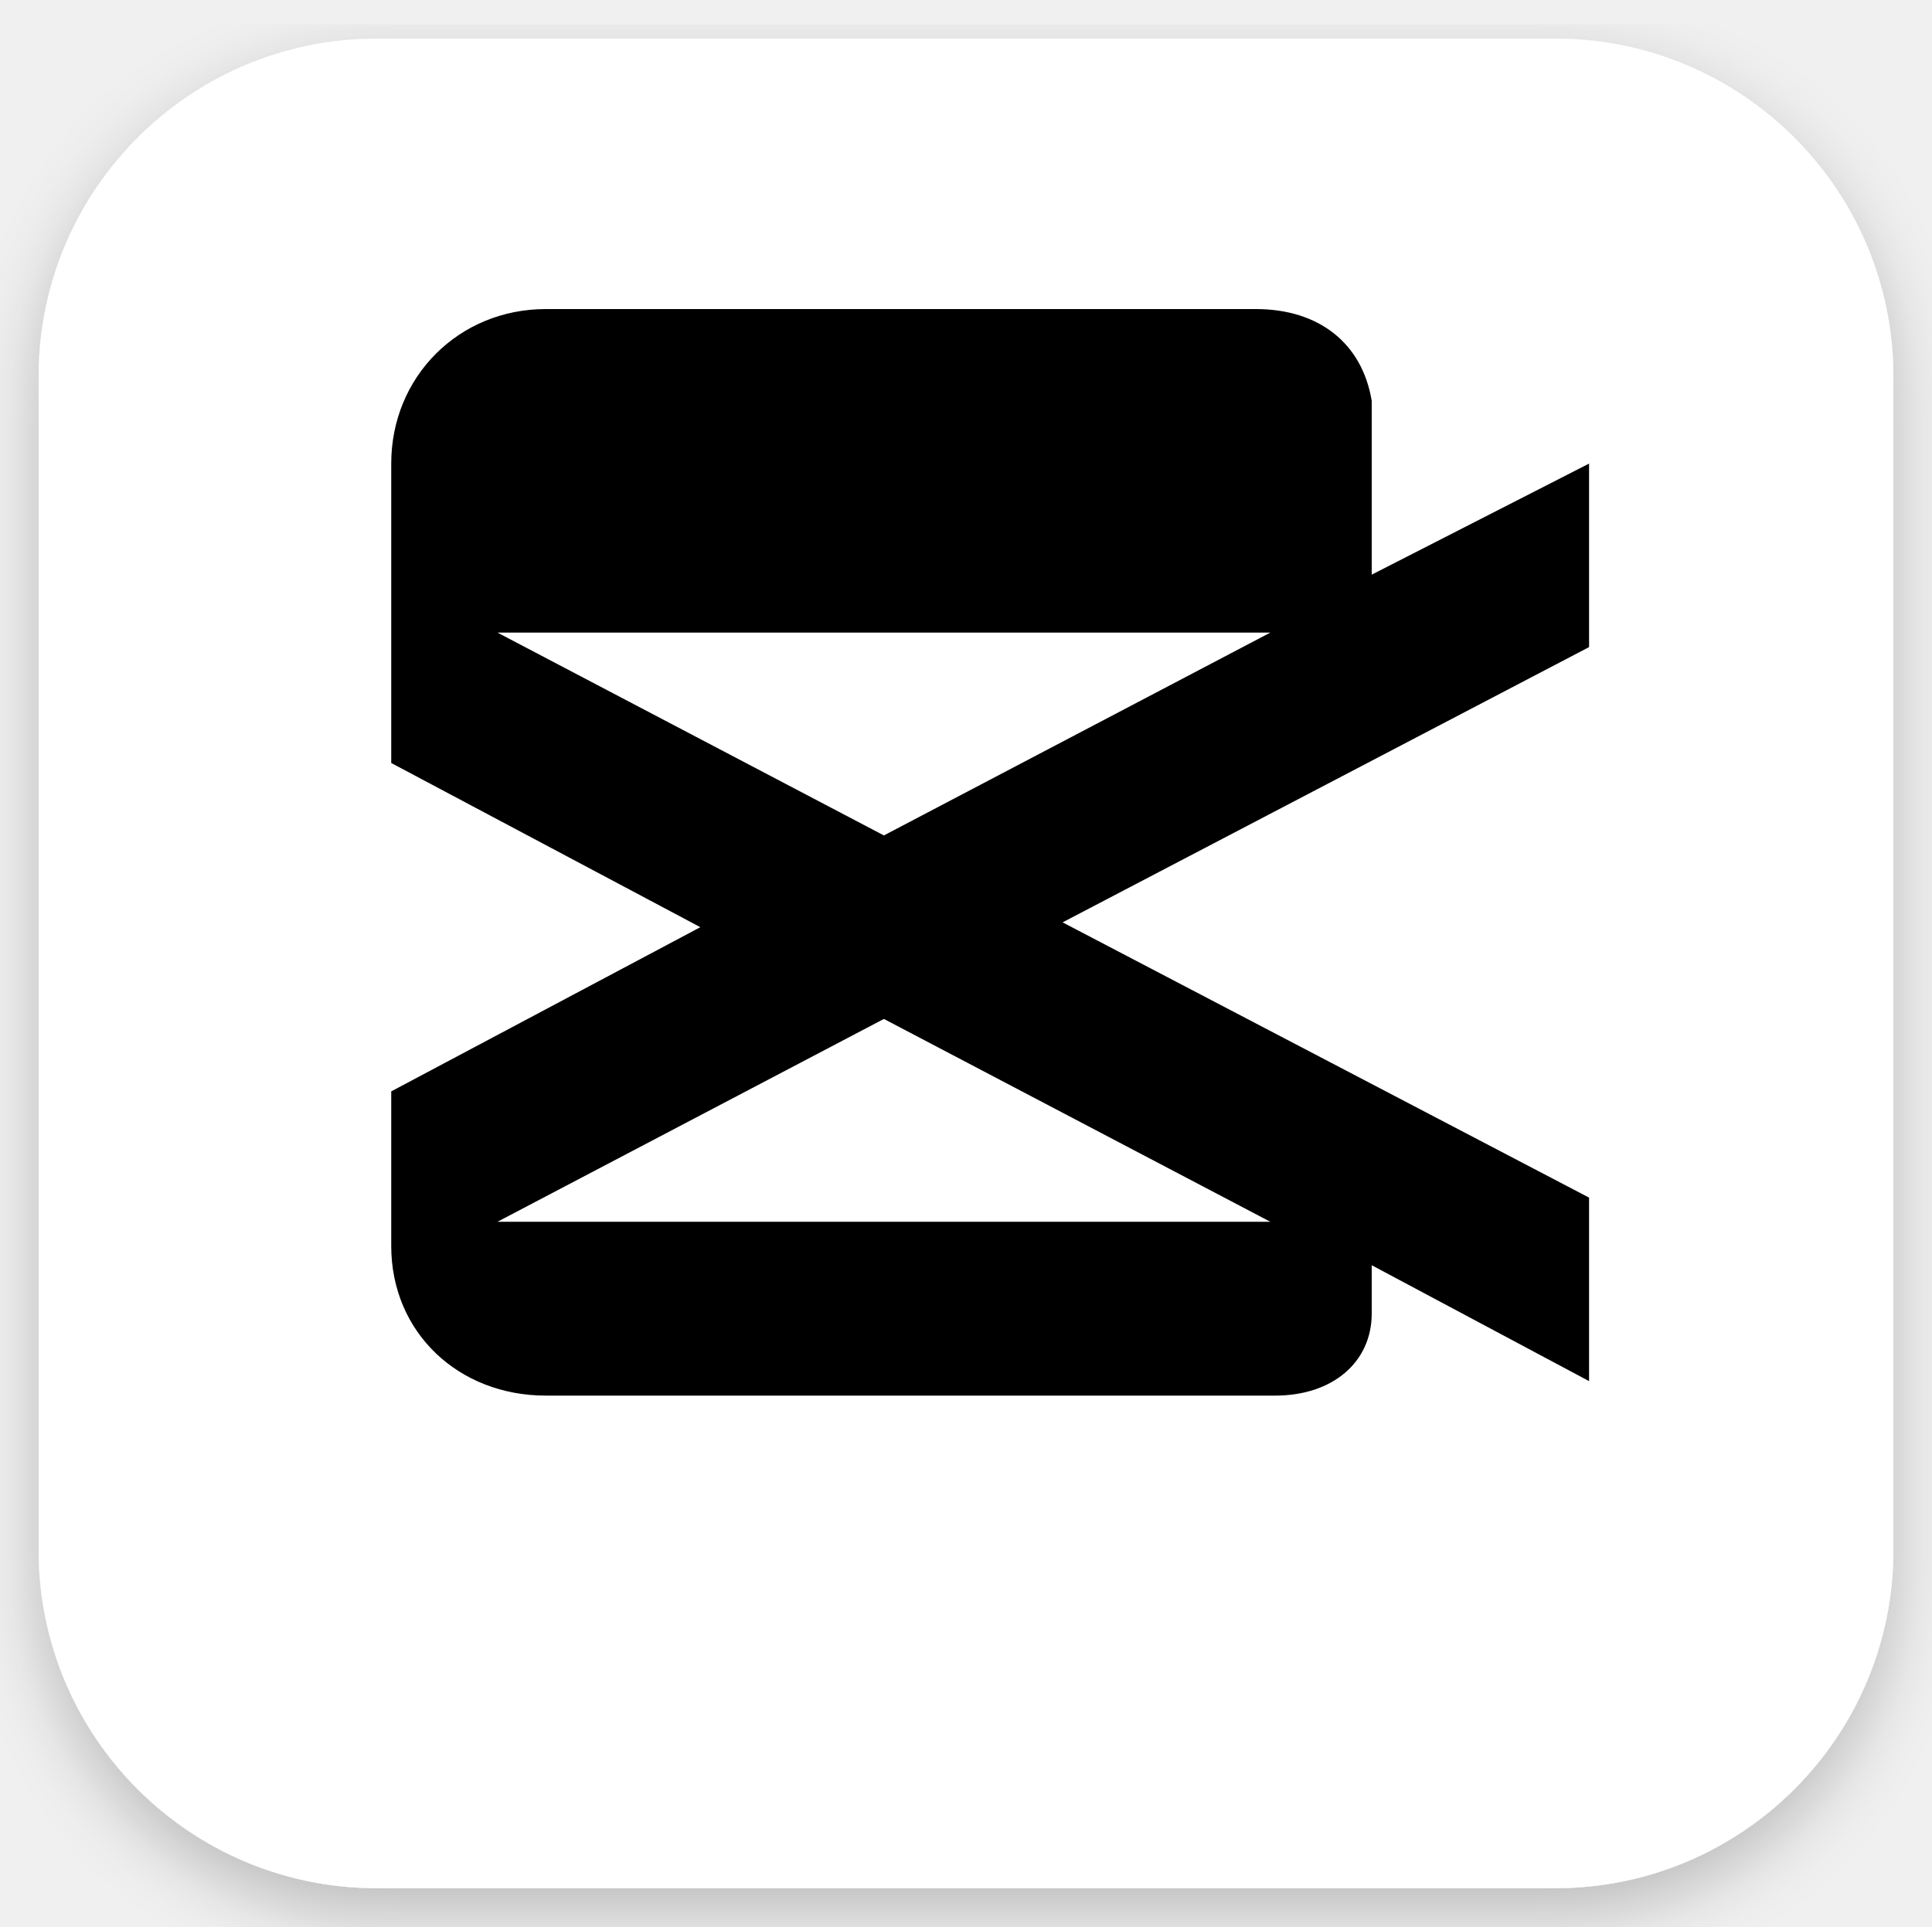
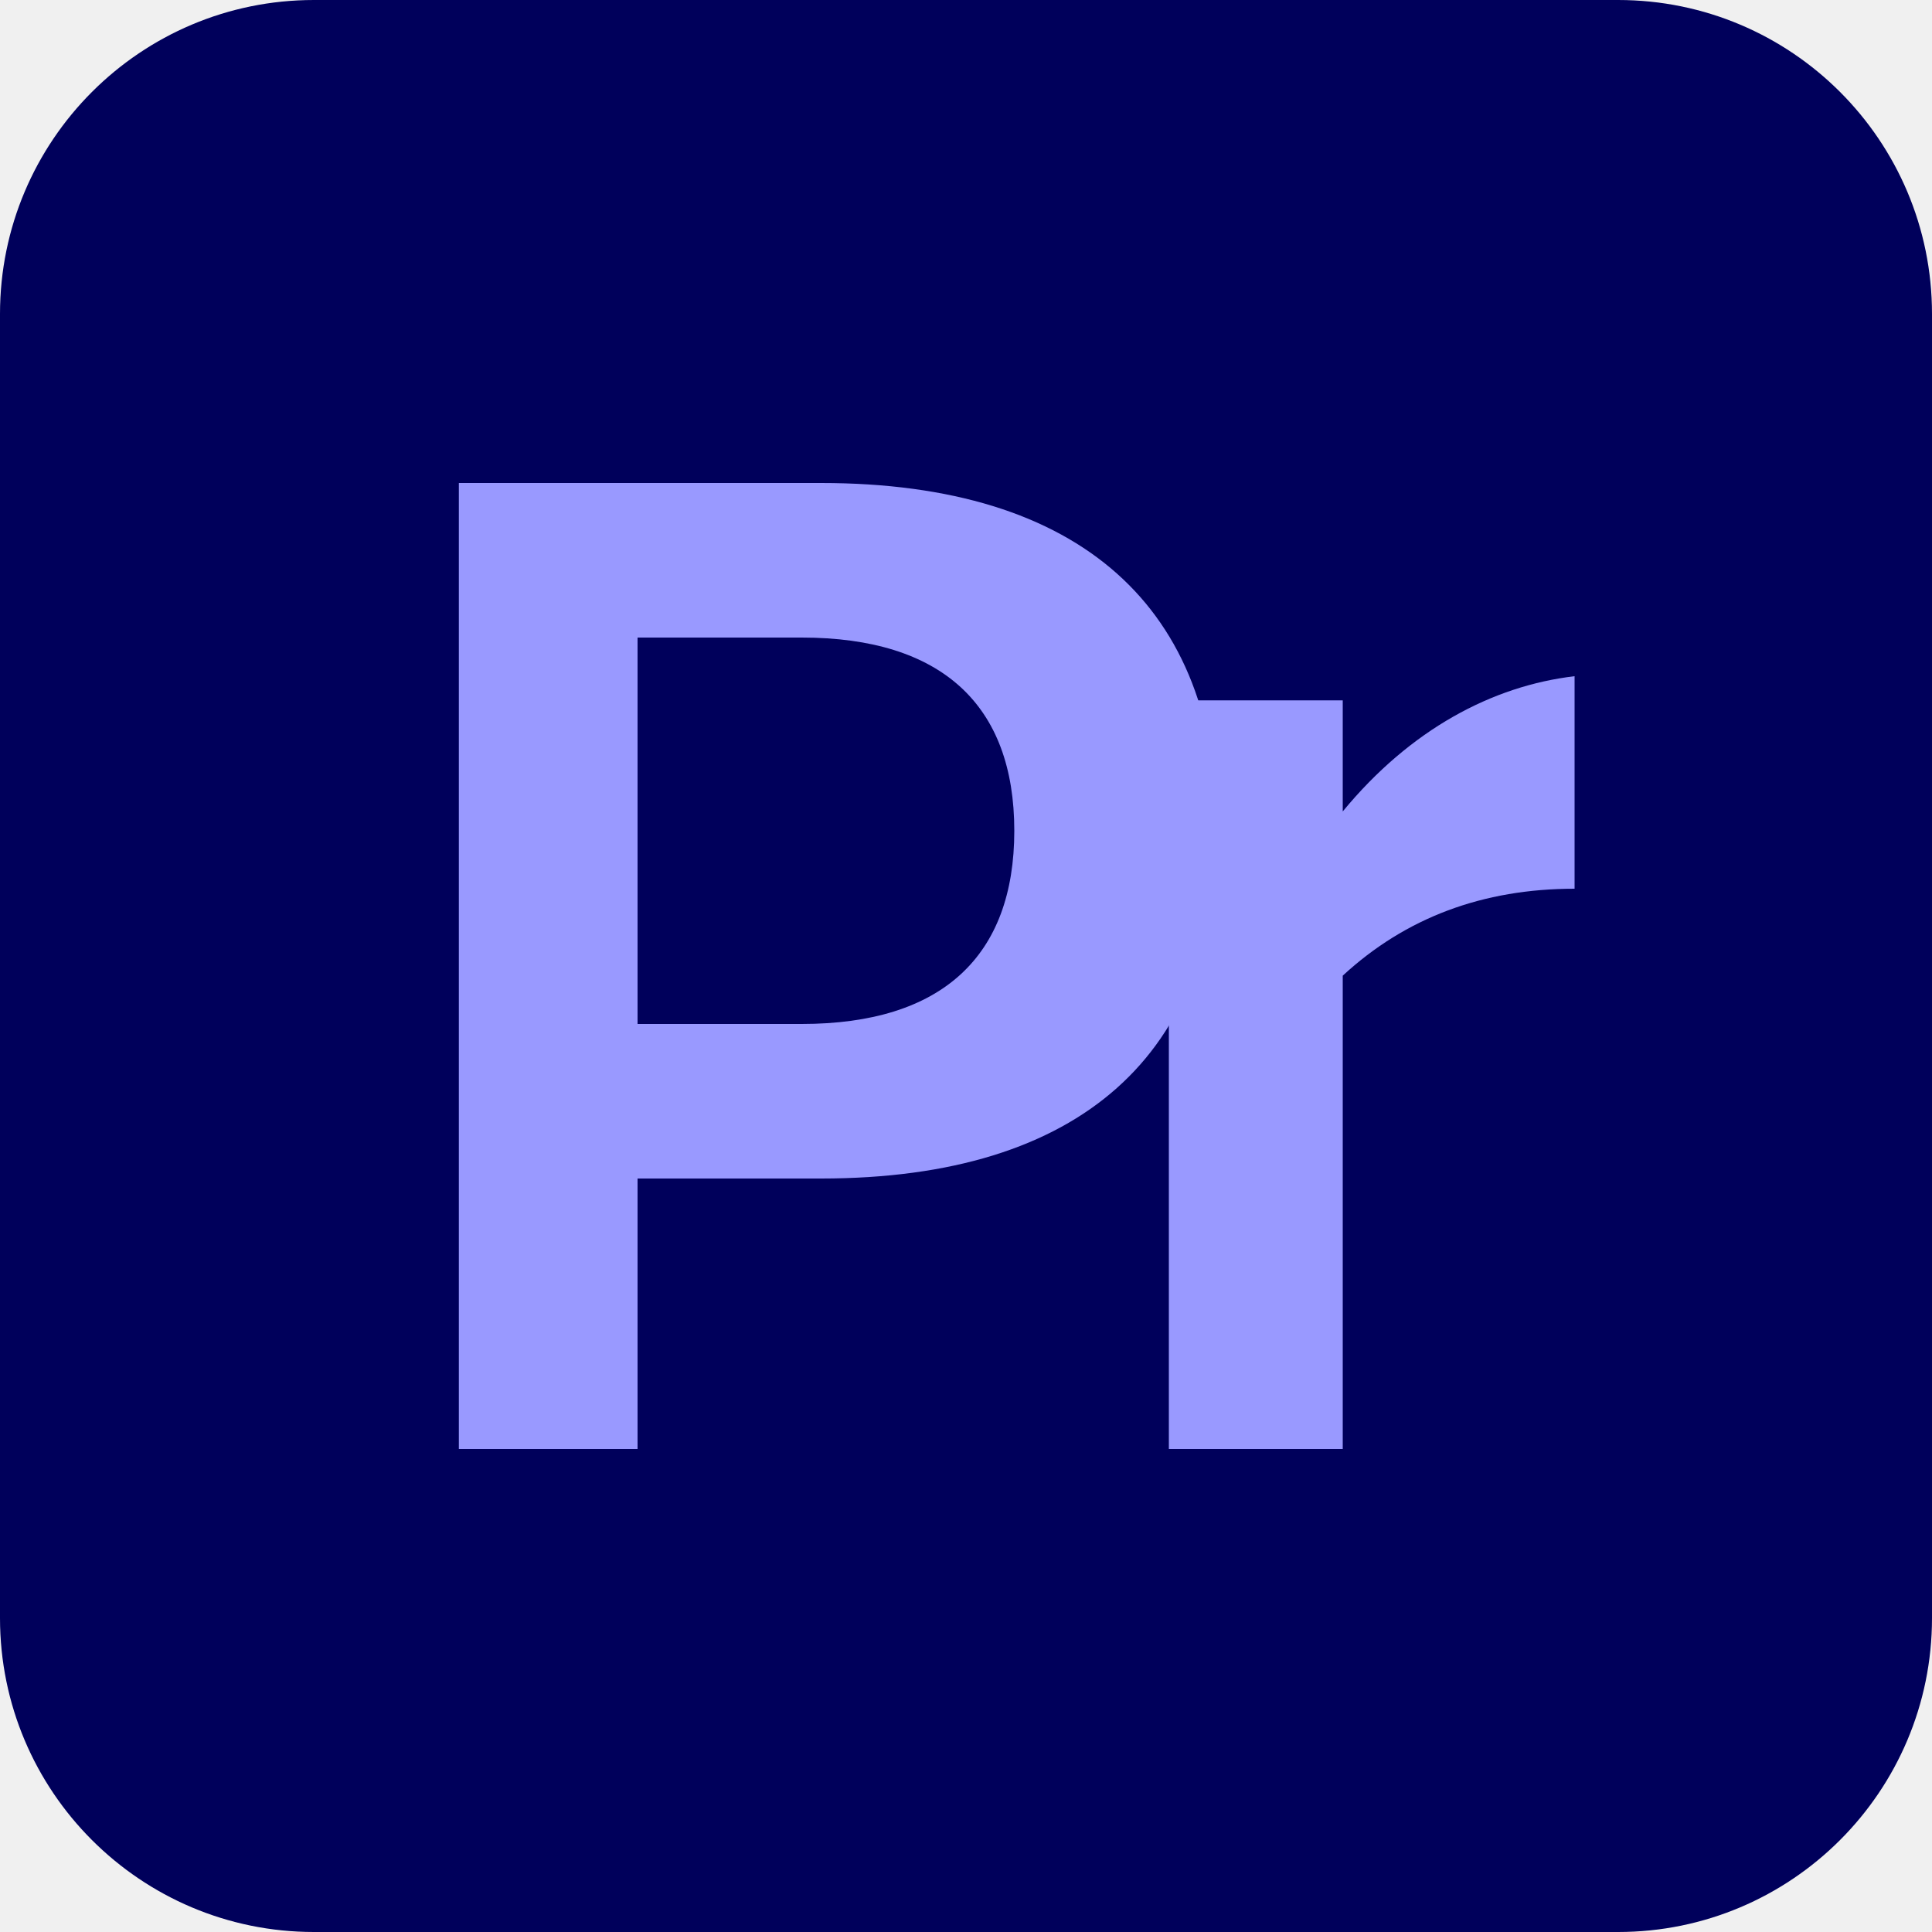
- <svg xmlns="http://www.w3.org/2000/svg" viewBox="0 0 400 399">
-   <defs>
-     <filter id="shadow" x="-20%" y="-20%" width="140%" height="140%">
-       <feDropShadow dx="0" dy="5" stdDeviation="7" flood-color="#000000" flood-opacity="0.22" />
-     </filter>
-   </defs>
-   <rect x="8" y="8" width="384" height="383" rx="70" fill="#ffffff" filter="url(#shadow)" />
-   <path d="       M81 96       C81 78 95 64 113 64       H260       C273 64 282 71 284 83       L284 119       L329 96       L329 134       L220 191       L329 248       L329 286       L284 262       L284 272       C284 282 276 289 264 289       H113       C95 289 81 276 81 258       V226       L145 192       L81 158       Z        M103 131       L183 173       L263 131       Z        M103 253       L263 253       L183 211       Z     " fill="#000000" fill-rule="evenodd" />
+ <svg xmlns="http://www.w3.org/2000/svg" viewBox="0 0 400 400">
+   <rect width="400" height="400" rx="65" fill="#00005b" />
+   <path fill="#9999ff" d="       M95 100       H170       C224 100 252 126 252 172       C252 218 224 244 170 244       H132       V300       H95       Z        M132 132       V212       H166       C195 212 210 198 210 172       C210 146 195 132 166 132       Z     " fill-rule="evenodd" />
+   <path fill="#9999ff" d="       M242 145       H278       V168       C292 151 309 142 326 140       V184       C307 184 291 190 278 202       V300       H242       Z     " />
</svg>
